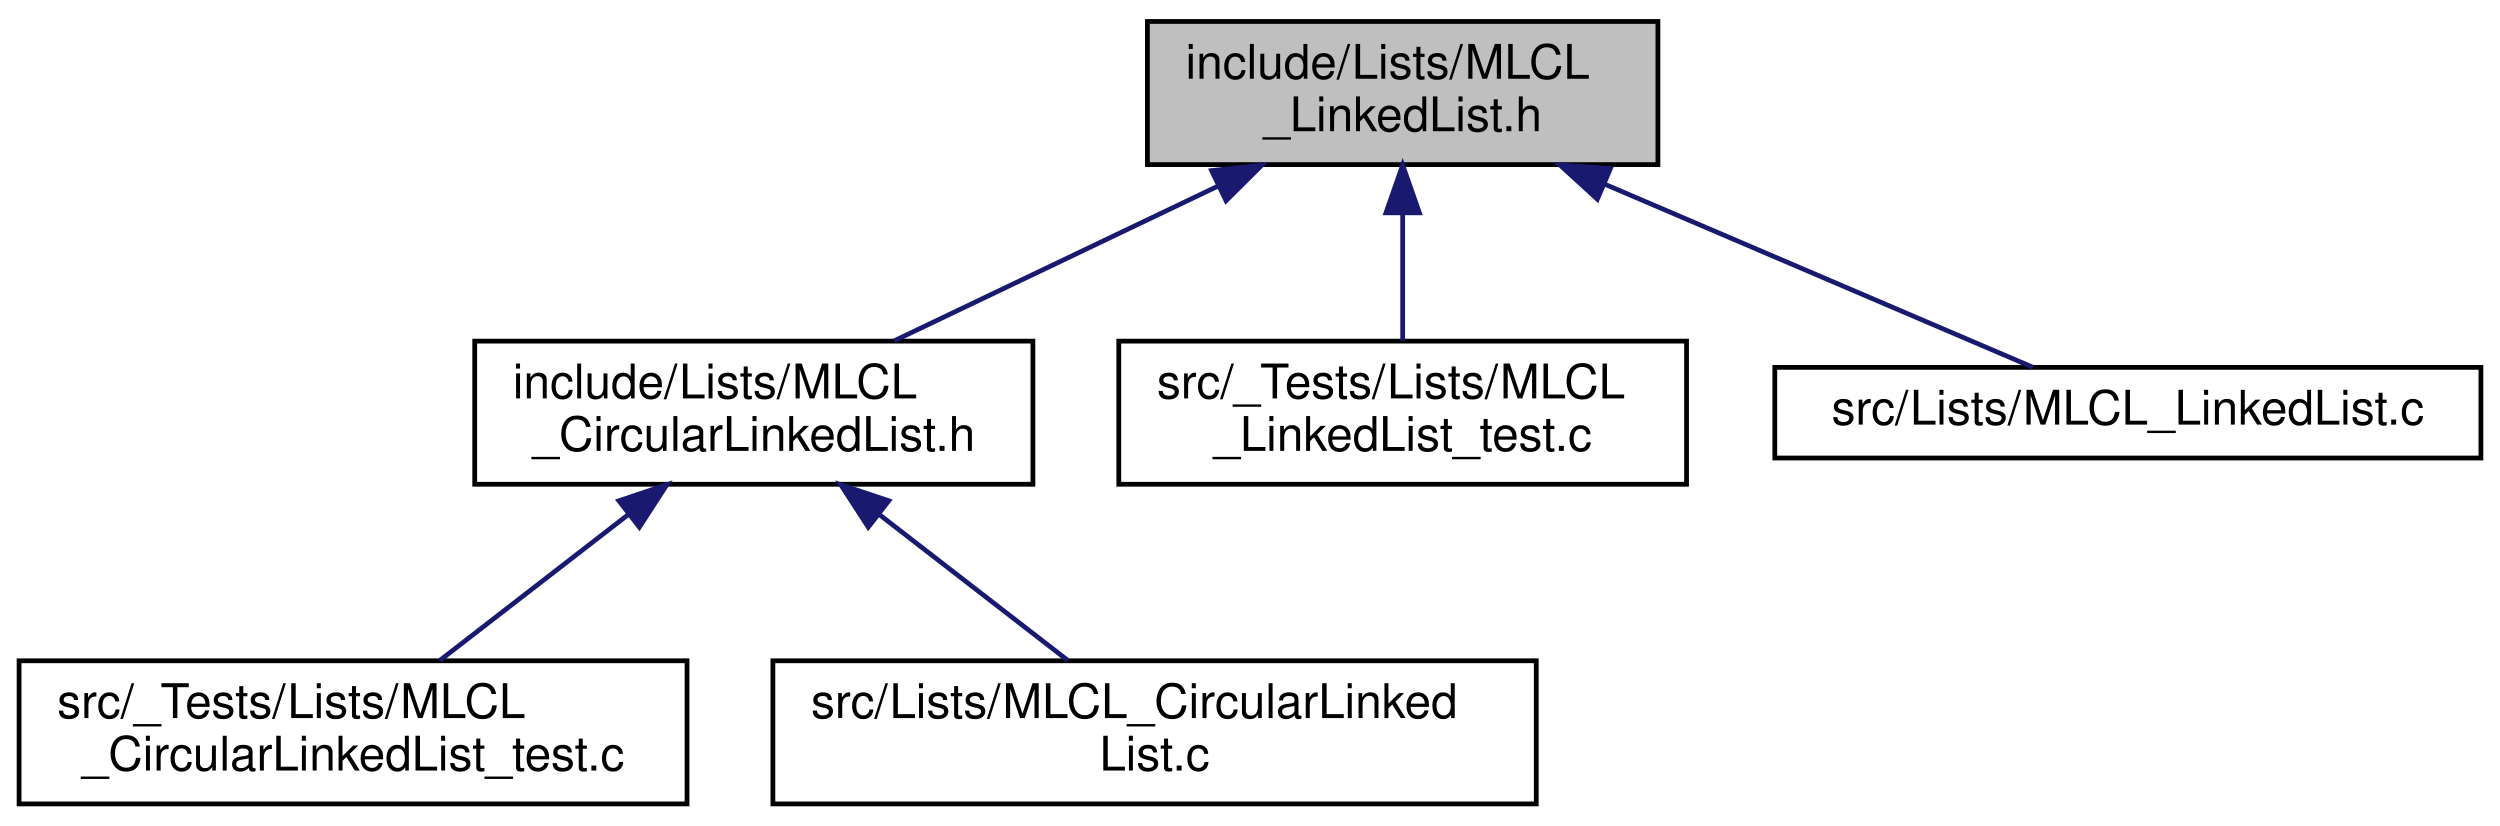
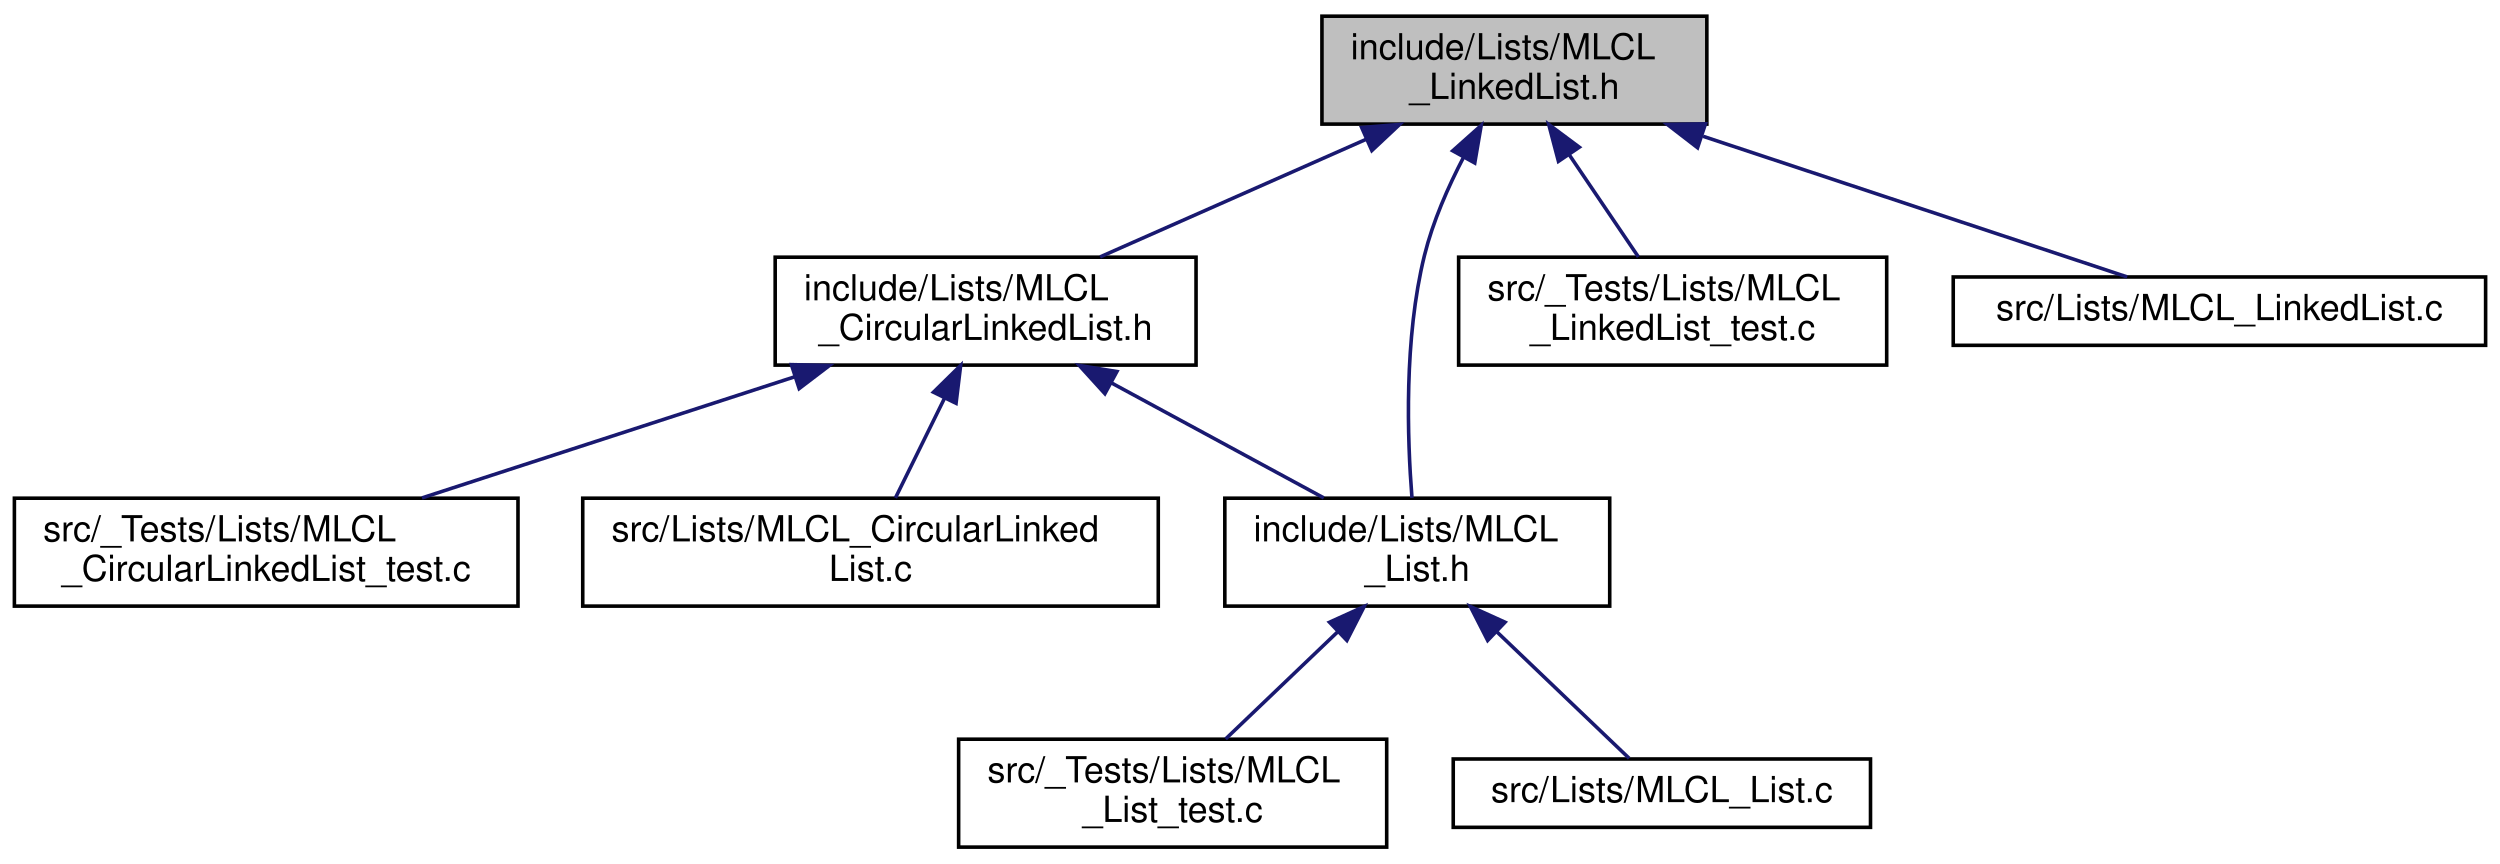
- <svg xmlns="http://www.w3.org/2000/svg" xmlns:xlink="http://www.w3.org/1999/xlink" width="524pt" height="173pt" viewBox="0.00 0.00 524.00 173.00">
-   <g id="graph0" class="graph" transform="scale(1 1) rotate(0) translate(4 169)">
+ <svg xmlns="http://www.w3.org/2000/svg" xmlns:xlink="http://www.w3.org/1999/xlink" width="695pt" height="240pt" viewBox="0.00 0.00 695.00 240.00">
+   <g id="graph0" class="graph" transform="scale(1 1) rotate(0) translate(4 236)">
    <g id="node1" class="node">
      <g id="a_node1">
        <a xlink:title=" ">
-           <polygon fill="#bfbfbf" stroke="black" points="236.5,-134.5 236.5,-164.5 343.5,-164.5 343.5,-134.5 236.5,-134.5" />
-           <text text-anchor="start" x="244.5" y="-152.5" font-family="Helvetica,sans-Serif" font-size="10.00">include/Lists/MLCL</text>
-           <text text-anchor="middle" x="290" y="-141.5" font-family="Helvetica,sans-Serif" font-size="10.00">_LinkedList.h</text>
+           <polygon fill="#bfbfbf" stroke="black" points="363.5,-201.5 363.5,-231.5 470.5,-231.5 470.5,-201.5 363.5,-201.5" />
+           <text text-anchor="start" x="371.5" y="-219.5" font-family="Helvetica,sans-Serif" font-size="10.00">include/Lists/MLCL</text>
+           <text text-anchor="middle" x="417" y="-208.5" font-family="Helvetica,sans-Serif" font-size="10.00">_LinkedList.h</text>
        </a>
      </g>
    </g>
    <g id="node2" class="node">
      <g id="a_node2">
        <a xlink:href="_m_l_c_l___circular_linked_list_8h.html" target="_top" xlink:title=" ">
-           <polygon fill="none" stroke="black" points="95.5,-67.5 95.5,-97.5 212.5,-97.5 212.5,-67.5 95.5,-67.5" />
-           <text text-anchor="start" x="103.5" y="-85.5" font-family="Helvetica,sans-Serif" font-size="10.00">include/Lists/MLCL</text>
-           <text text-anchor="middle" x="154" y="-74.5" font-family="Helvetica,sans-Serif" font-size="10.00">_CircularLinkedList.h</text>
+           <polygon fill="none" stroke="black" points="211.5,-134.5 211.5,-164.5 328.5,-164.5 328.5,-134.5 211.5,-134.5" />
+           <text text-anchor="start" x="219.5" y="-152.5" font-family="Helvetica,sans-Serif" font-size="10.00">include/Lists/MLCL</text>
+           <text text-anchor="middle" x="270" y="-141.5" font-family="Helvetica,sans-Serif" font-size="10.00">_CircularLinkedList.h</text>
        </a>
      </g>
    </g>
    <g id="edge1" class="edge">
-       <path fill="none" stroke="midnightblue" d="M251.28,-129.99C229.72,-119.69 203.31,-107.07 183.45,-97.58" />
-       <polygon fill="midnightblue" stroke="midnightblue" points="249.96,-133.24 260.49,-134.4 252.98,-126.93 249.96,-133.24" />
+       <path fill="none" stroke="midnightblue" d="M375.77,-197.27C352.36,-186.92 323.49,-174.15 301.83,-164.58" />
+       <polygon fill="midnightblue" stroke="midnightblue" points="374.54,-200.55 385.1,-201.4 377.37,-194.15 374.54,-200.55" />
+     </g>
+     <g id="node4" class="node">
+       <g id="a_node4">
+         <a xlink:href="_m_l_c_l___list_8h.html" target="_top" xlink:title=" ">
+           <polygon fill="none" stroke="black" points="336.5,-67.5 336.5,-97.5 443.5,-97.5 443.5,-67.5 336.5,-67.5" />
+           <text text-anchor="start" x="344.5" y="-85.5" font-family="Helvetica,sans-Serif" font-size="10.00">include/Lists/MLCL</text>
+           <text text-anchor="middle" x="390" y="-74.5" font-family="Helvetica,sans-Serif" font-size="10.00">_List.h</text>
+         </a>
+       </g>
+     </g>
+     <g id="edge8" class="edge">
+       <path fill="none" stroke="midnightblue" d="M402.92,-192.38C398.57,-184.05 394.32,-174.38 392,-165 386.3,-141.92 387.22,-114.03 388.53,-97.59" />
+       <polygon fill="midnightblue" stroke="midnightblue" points="399.86,-194.08 407.77,-201.13 405.98,-190.69 399.86,-194.08" />
+     </g>
+     <g id="node8" class="node">
+       <g id="a_node8">
+         <a xlink:href="_m_l_c_l___linked_list__test_8c.html" target="_top" xlink:title=" ">
+           <polygon fill="none" stroke="black" points="401.5,-134.5 401.5,-164.5 520.5,-164.5 520.5,-134.5 401.5,-134.5" />
+           <text text-anchor="start" x="409.5" y="-152.5" font-family="Helvetica,sans-Serif" font-size="10.00">src/_Tests/Lists/MLCL</text>
+           <text text-anchor="middle" x="461" y="-141.5" font-family="Helvetica,sans-Serif" font-size="10.00">_LinkedList_test.c</text>
+         </a>
+       </g>
+     </g>
+     <g id="edge7" class="edge">
+       <path fill="none" stroke="midnightblue" d="M432.32,-192.87C438.69,-183.46 445.88,-172.83 451.47,-164.58" />
+       <polygon fill="midnightblue" stroke="midnightblue" points="429.25,-191.15 426.55,-201.4 435.05,-195.08 429.25,-191.15" />
+     </g>
+     <g id="node9" class="node">
+       <g id="a_node9">
+         <a xlink:href="_m_l_c_l___linked_list_8c.html" target="_top" xlink:title=" ">
+           <polygon fill="none" stroke="black" points="539,-140 539,-159 687,-159 687,-140 539,-140" />
+           <text text-anchor="middle" x="613" y="-147" font-family="Helvetica,sans-Serif" font-size="10.00">src/Lists/MLCL_LinkedList.c</text>
+         </a>
+       </g>
+     </g>
+     <g id="edge9" class="edge">
+       <path fill="none" stroke="midnightblue" d="M469.44,-198.11C507.58,-185.46 557.54,-168.89 587.35,-159.01" />
+       <polygon fill="midnightblue" stroke="midnightblue" points="467.92,-194.93 459.53,-201.4 470.12,-201.57 467.92,-194.93" />
+     </g>
+     <g id="node3" class="node">
+       <g id="a_node3">
+         <a xlink:href="_m_l_c_l___circular_linked_list__test_8c.html" target="_top" xlink:title=" ">
+           <polygon fill="none" stroke="black" points="0,-67.5 0,-97.5 140,-97.5 140,-67.5 0,-67.5" />
+           <text text-anchor="start" x="8" y="-85.5" font-family="Helvetica,sans-Serif" font-size="10.00">src/_Tests/Lists/MLCL</text>
+           <text text-anchor="middle" x="70" y="-74.5" font-family="Helvetica,sans-Serif" font-size="10.00">_CircularLinkedList_test.c</text>
+         </a>
+       </g>
+     </g>
+     <g id="edge2" class="edge">
+       <path fill="none" stroke="midnightblue" d="M216.85,-131.23C184.5,-120.71 143.69,-107.45 113.31,-97.58" />
+       <polygon fill="midnightblue" stroke="midnightblue" points="216.01,-134.63 226.6,-134.4 218.17,-127.98 216.01,-134.63" />
+     </g>
+     <g id="edge3" class="edge">
+       <path fill="none" stroke="midnightblue" d="M304.94,-129.57C323.82,-119.35 346.73,-106.94 364.01,-97.58" />
+       <polygon fill="midnightblue" stroke="midnightblue" points="303.16,-126.56 296.04,-134.4 306.5,-132.71 303.16,-126.56" />
+     </g>
+     <g id="node7" class="node">
+       <g id="a_node7">
+         <a xlink:href="_m_l_c_l___circular_linked_list_8c.html" target="_top" xlink:title=" ">
+           <polygon fill="none" stroke="black" points="158,-67.5 158,-97.5 318,-97.5 318,-67.5 158,-67.5" />
+           <text text-anchor="start" x="166" y="-85.5" font-family="Helvetica,sans-Serif" font-size="10.00">src/Lists/MLCL_CircularLinked</text>
+           <text text-anchor="middle" x="238" y="-74.5" font-family="Helvetica,sans-Serif" font-size="10.00">List.c</text>
+         </a>
+       </g>
+     </g>
+     <g id="edge6" class="edge">
+       <path fill="none" stroke="midnightblue" d="M258.57,-125.28C254.01,-116.02 248.91,-105.66 244.93,-97.58" />
+       <polygon fill="midnightblue" stroke="midnightblue" points="255.5,-126.97 263.06,-134.4 261.78,-123.88 255.5,-126.97" />
    </g>
    <g id="node5" class="node">
      <g id="a_node5">
-         <a xlink:href="_m_l_c_l___linked_list__test_8c.html" target="_top" xlink:title=" ">
-           <polygon fill="none" stroke="black" points="230.5,-67.5 230.5,-97.5 349.5,-97.5 349.5,-67.5 230.5,-67.5" />
-           <text text-anchor="start" x="238.5" y="-85.5" font-family="Helvetica,sans-Serif" font-size="10.00">src/_Tests/Lists/MLCL</text>
-           <text text-anchor="middle" x="290" y="-74.5" font-family="Helvetica,sans-Serif" font-size="10.00">_LinkedList_test.c</text>
+         <a xlink:href="_m_l_c_l___list__test_8c.html" target="_top" xlink:title=" ">
+           <polygon fill="none" stroke="black" points="262.5,-0.5 262.5,-30.5 381.5,-30.5 381.5,-0.5 262.5,-0.5" />
+           <text text-anchor="start" x="270.5" y="-18.5" font-family="Helvetica,sans-Serif" font-size="10.00">src/_Tests/Lists/MLCL</text>
+           <text text-anchor="middle" x="322" y="-7.5" font-family="Helvetica,sans-Serif" font-size="10.00">_List_test.c</text>
        </a>
      </g>
    </g>
    <g id="edge4" class="edge">
-       <path fill="none" stroke="midnightblue" d="M290,-124.11C290,-115.15 290,-105.32 290,-97.58" />
-       <polygon fill="midnightblue" stroke="midnightblue" points="286.5,-124.4 290,-134.4 293.5,-124.4 286.5,-124.4" />
+       <path fill="none" stroke="midnightblue" d="M367.83,-60.31C357.63,-50.56 345.81,-39.26 336.73,-30.58" />
+       <polygon fill="midnightblue" stroke="midnightblue" points="365.6,-63.02 375.25,-67.4 370.43,-57.96 365.6,-63.02" />
    </g>
    <g id="node6" class="node">
      <g id="a_node6">
-         <a xlink:href="_m_l_c_l___linked_list_8c.html" target="_top" xlink:title=" ">
-           <polygon fill="none" stroke="black" points="368,-73 368,-92 516,-92 516,-73 368,-73" />
-           <text text-anchor="middle" x="442" y="-80" font-family="Helvetica,sans-Serif" font-size="10.00">src/Lists/MLCL_LinkedList.c</text>
+         <a xlink:href="_m_l_c_l___list_8c.html" target="_top" xlink:title=" ">
+           <polygon fill="none" stroke="black" points="400,-6 400,-25 516,-25 516,-6 400,-6" />
+           <text text-anchor="middle" x="458" y="-13" font-family="Helvetica,sans-Serif" font-size="10.00">src/Lists/MLCL_List.c</text>
        </a>
      </g>
    </g>
    <g id="edge5" class="edge">
-       <path fill="none" stroke="midnightblue" d="M332.19,-130.46C361.56,-117.9 399.38,-101.72 422.11,-92.01" />
-       <polygon fill="midnightblue" stroke="midnightblue" points="330.8,-127.25 322.98,-134.4 333.55,-133.68 330.8,-127.25" />
-     </g>
-     <g id="node3" class="node">
-       <g id="a_node3">
-         <a xlink:href="_m_l_c_l___circular_linked_list__test_8c.html" target="_top" xlink:title=" ">
-           <polygon fill="none" stroke="black" points="0,-0.5 0,-30.5 140,-30.5 140,-0.5 0,-0.5" />
-           <text text-anchor="start" x="8" y="-18.5" font-family="Helvetica,sans-Serif" font-size="10.00">src/_Tests/Lists/MLCL</text>
-           <text text-anchor="middle" x="70" y="-7.5" font-family="Helvetica,sans-Serif" font-size="10.00">_CircularLinkedList_test.c</text>
-         </a>
-       </g>
-     </g>
-     <g id="edge2" class="edge">
-       <path fill="none" stroke="midnightblue" d="M127.72,-61.17C114.88,-51.23 99.74,-39.51 88.19,-30.58" />
-       <polygon fill="midnightblue" stroke="midnightblue" points="125.72,-64.04 135.77,-67.4 130.01,-58.51 125.72,-64.04" />
-     </g>
-     <g id="node4" class="node">
-       <g id="a_node4">
-         <a xlink:href="_m_l_c_l___circular_linked_list_8c.html" target="_top" xlink:title=" ">
-           <polygon fill="none" stroke="black" points="158,-0.5 158,-30.5 318,-30.5 318,-0.5 158,-0.5" />
-           <text text-anchor="start" x="166" y="-18.5" font-family="Helvetica,sans-Serif" font-size="10.00">src/Lists/MLCL_CircularLinked</text>
-           <text text-anchor="middle" x="238" y="-7.5" font-family="Helvetica,sans-Serif" font-size="10.00">List.c</text>
-         </a>
-       </g>
-     </g>
-     <g id="edge3" class="edge">
-       <path fill="none" stroke="midnightblue" d="M180.28,-61.17C193.12,-51.23 208.26,-39.51 219.81,-30.58" />
-       <polygon fill="midnightblue" stroke="midnightblue" points="177.99,-58.51 172.23,-67.4 182.28,-64.04 177.99,-58.51" />
+       <path fill="none" stroke="midnightblue" d="M412.14,-60.34C424.63,-48.4 439.55,-34.14 448.9,-25.19" />
+       <polygon fill="midnightblue" stroke="midnightblue" points="409.57,-57.96 404.75,-67.4 414.4,-63.02 409.57,-57.96" />
    </g>
  </g>
</svg>
